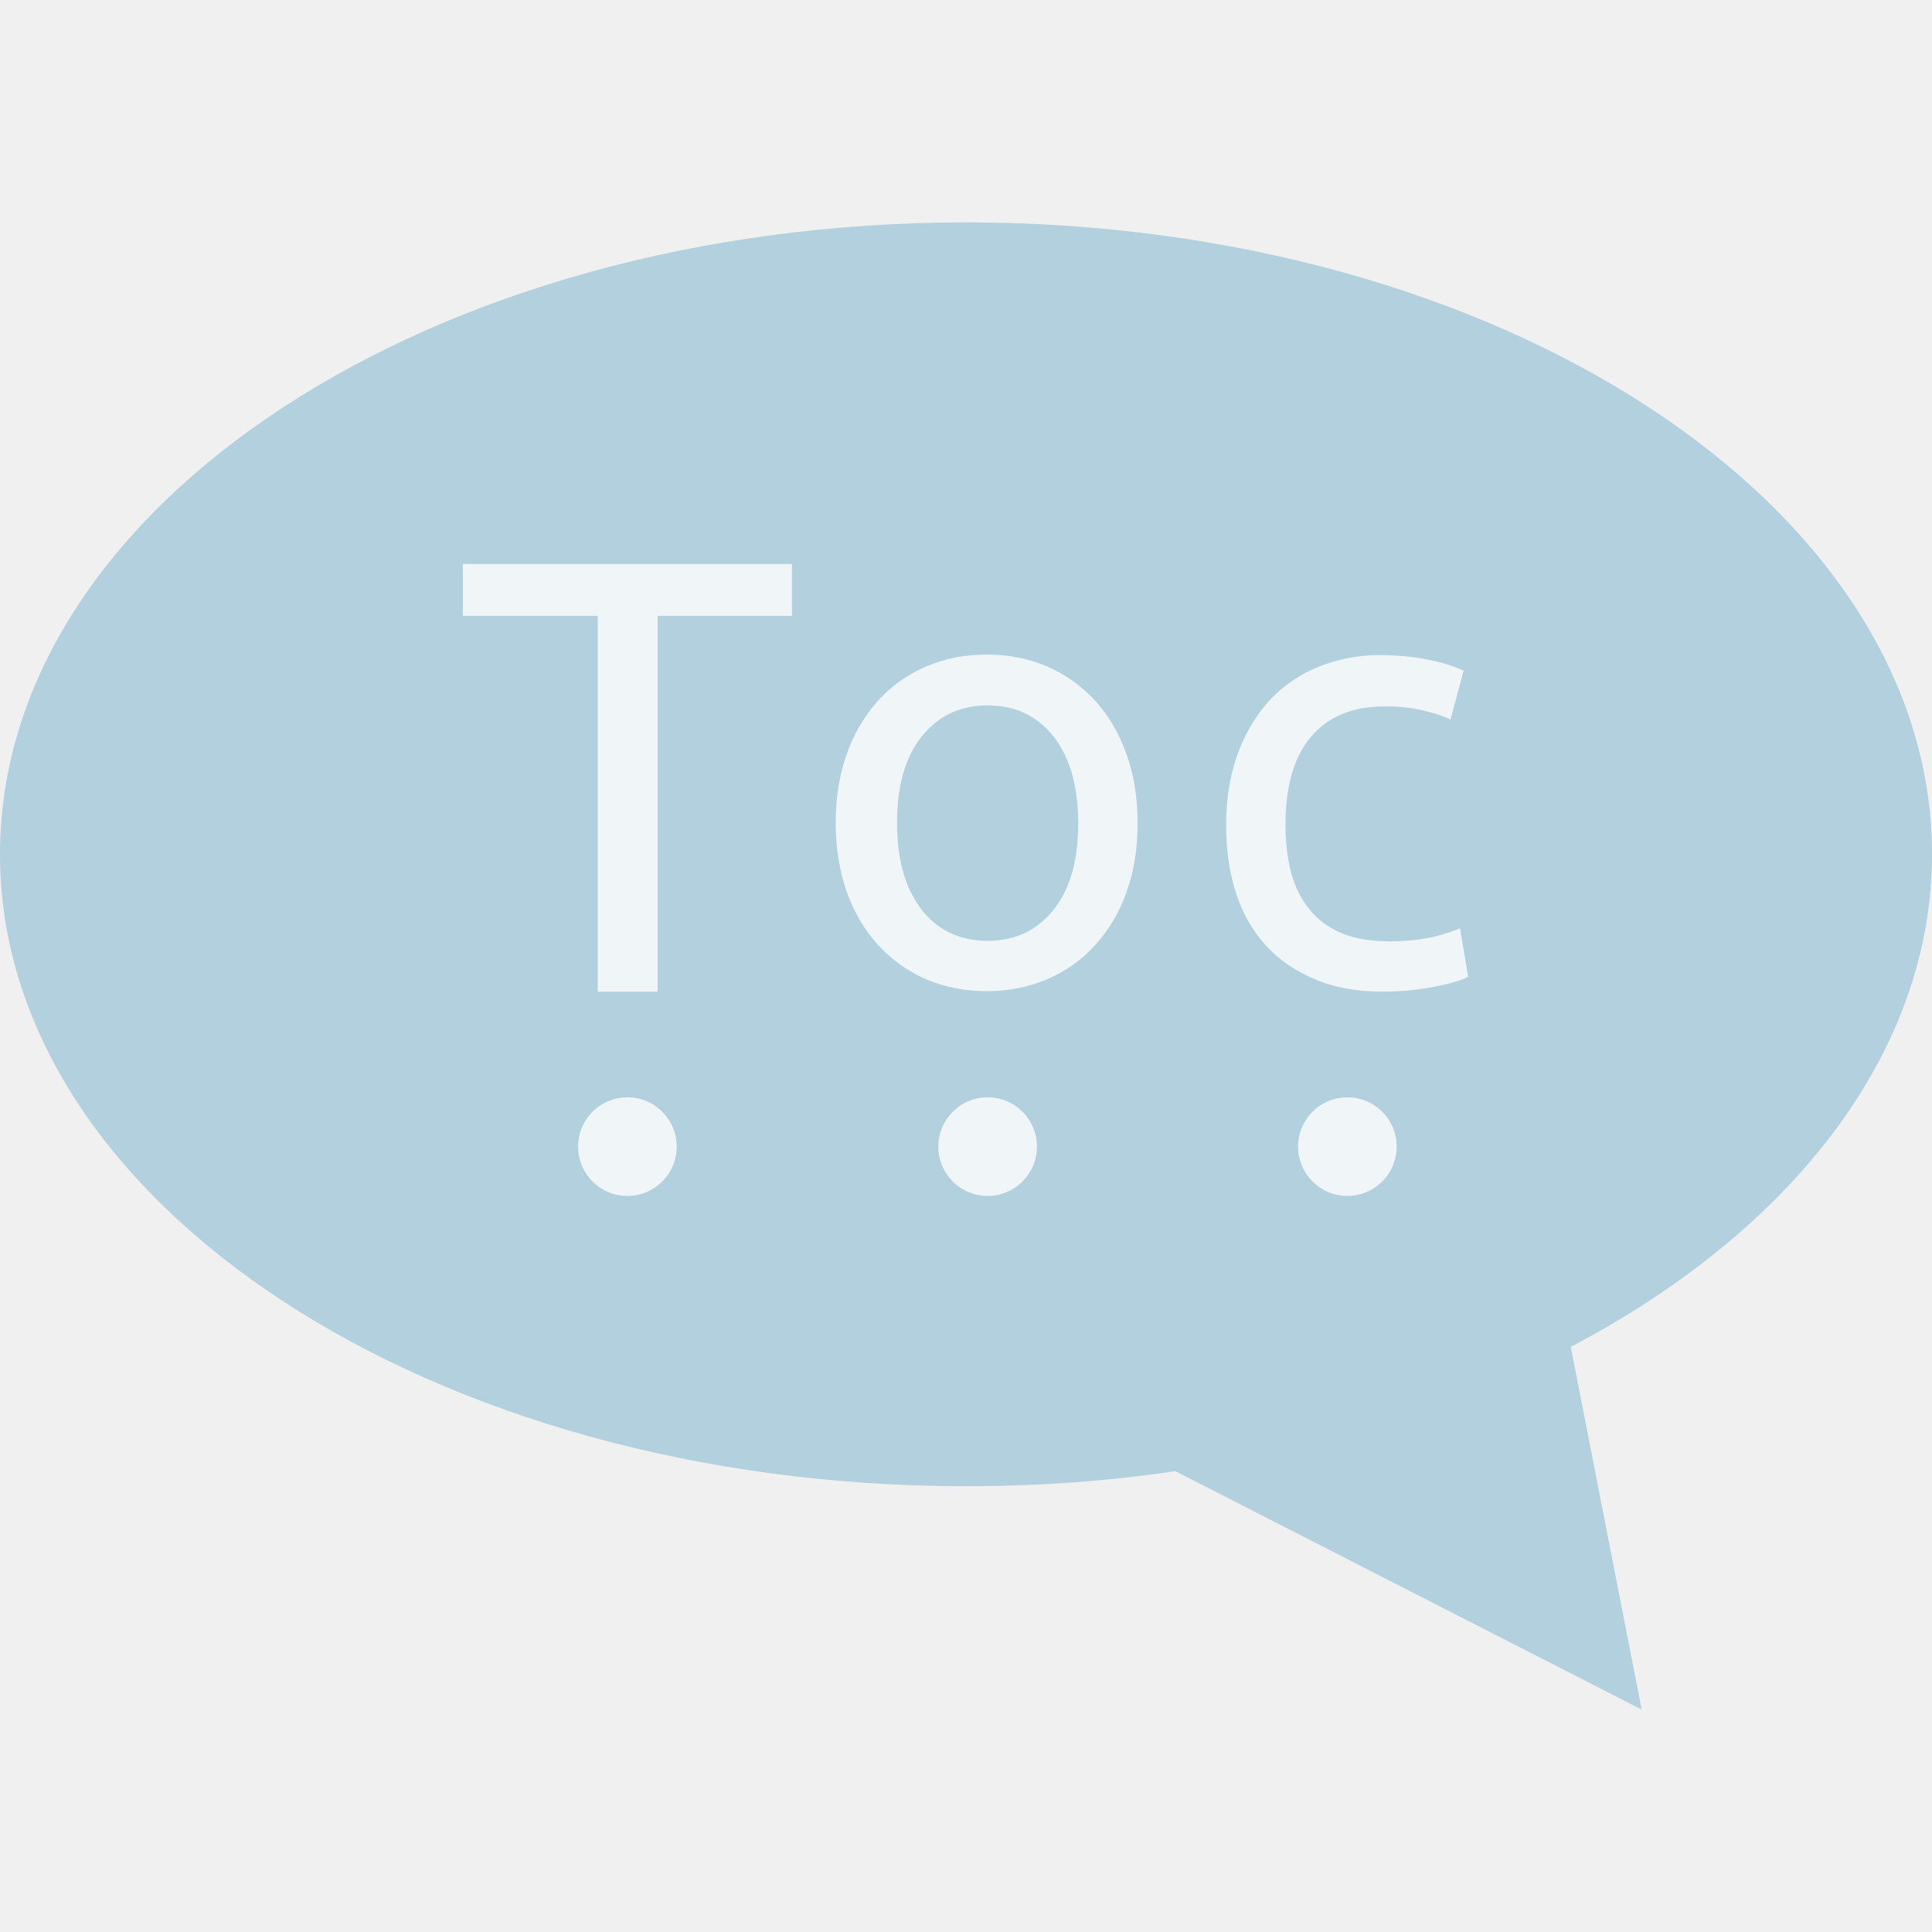
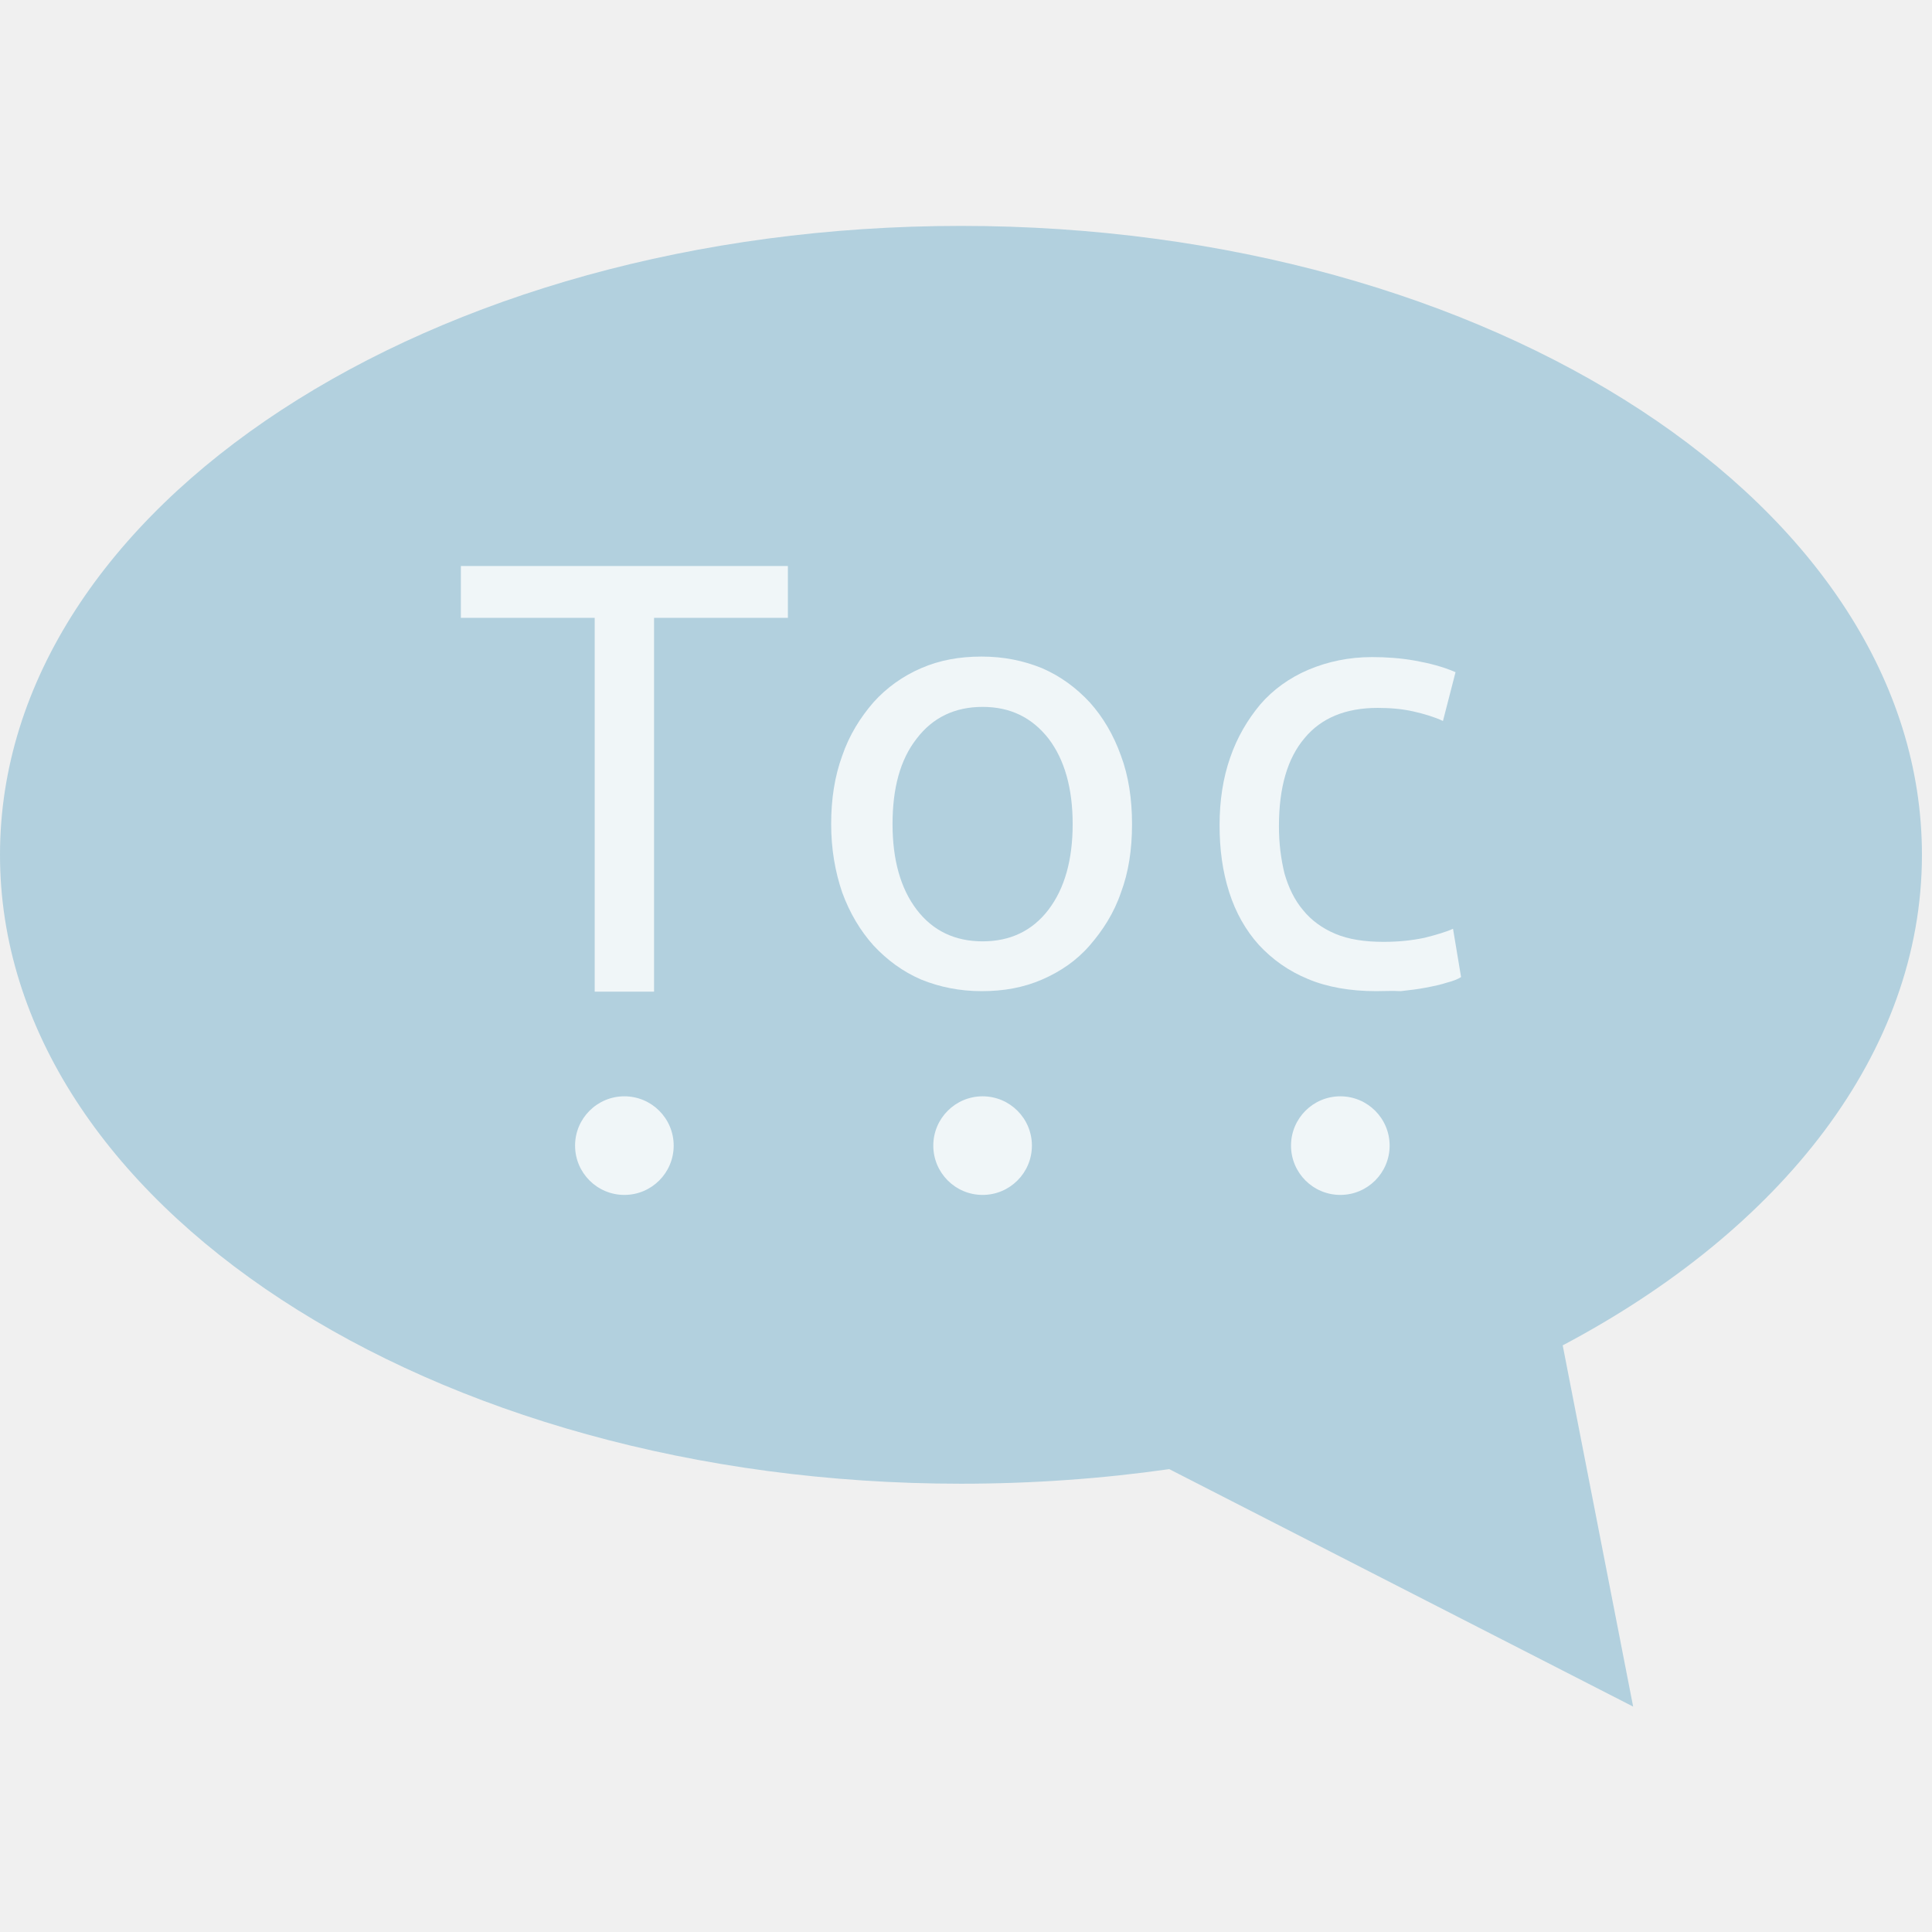
<svg xmlns="http://www.w3.org/2000/svg" version="1.1" id="Layer_1" x="0px" y="0px" viewBox="-121.2 205.2 384 384" style="enable-background:new -121.2 205.2 384 384;" xml:space="preserve">
  <style type="text/css">
	.st0{fill:url(#SVGID_1_);}
	.st1{opacity:0.8;fill:#FFFFFF;enable-background:new    ;}
</style>
  <g>
-     <radialGradient id="SVGID_1_" cx="221.813" cy="-531.218" r="202.166" fx="68.539" fy="-635.656" gradientTransform="matrix(1 0 0 -1 -168 -180.06)" gradientUnits="userSpaceOnUse">
+     <radialGradient id="SVGID_1_" cx="221.358" cy="-531.338" r="201.64" fx="68.483" fy="-635.504" gradientTransform="matrix(0.9974 0 0 -0.9974 -167.8778 -178.5527)" gradientUnits="userSpaceOnUse">
      <stop offset="0" style="stop-color:#C6E1E7" />
      <stop offset="0" style="stop-color:#B2D0DE" />
    </radialGradient>
-     <path class="st0" d="M262.8,375c0-69.4-86-125.6-192-125.6s-192,56.2-192,125.6s86,125.6,192,125.6c14.3,0,28.2-1,41.6-3l0,0   l92.7,47.4L191,472.9C234.8,449.9,262.8,414.5,262.8,375L262.8,375z" />
-     <path class="st1" d="M36.2,317.3v10.3H9.5v74.7H-2.4v-74.7h-26.8v-10.3H36.2z" />
-     <circle class="st1" cx="3.5" cy="433.1" r="9.8" />
-     <circle class="st1" cx="75.1" cy="433.1" r="9.8" />
-     <path class="st1" d="M104.9,368.8c0,5.1-0.7,9.6-2.2,13.7c-1.4,4.1-3.6,7.6-6.2,10.5c-2.7,3-5.8,5.2-9.5,6.8   c-3.7,1.6-7.7,2.4-12.1,2.4c-4.3,0-8.4-0.8-12.1-2.4c-3.7-1.6-6.8-3.9-9.5-6.8c-2.7-3-4.7-6.4-6.2-10.5c-1.4-4.1-2.2-8.7-2.2-13.7   s0.7-9.5,2.2-13.7c1.4-4.1,3.6-7.7,6.2-10.6s5.8-5.2,9.5-6.8c3.7-1.6,7.7-2.4,12.1-2.4c4.4,0,8.4,0.8,12.1,2.4   c3.7,1.6,6.8,3.9,9.5,6.8c2.7,3,4.7,6.4,6.2,10.6C104.2,359.2,104.9,363.8,104.9,368.8L104.9,368.8L104.9,368.8z M93.1,368.8   c0-7.2-1.6-12.9-4.8-17.1c-3.3-4.2-7.7-6.3-13.2-6.3c-5.5,0-9.9,2.1-13.2,6.3c-3.3,4.2-4.8,9.9-4.8,17.1s1.6,12.9,4.8,17.1   c3.2,4.2,7.7,6.3,13.2,6.3c5.5,0,9.9-2.1,13.2-6.3C91.6,381.7,93.1,376,93.1,368.8L93.1,368.8z" />
-     <circle class="st1" cx="146.6" cy="433.1" r="9.8" />
-     <path class="st1" d="M153.7,402.3c-5.1,0-9.7-0.8-13.6-2.5c-3.9-1.6-7.2-3.9-9.8-6.8c-2.7-3-4.6-6.4-5.9-10.5   c-1.3-4.1-1.9-8.5-1.9-13.4s0.7-9.4,2.1-13.5c1.4-4.1,3.5-7.7,6-10.6c2.6-3,5.8-5.3,9.6-7c3.8-1.6,8.1-2.6,12.7-2.6   c2.9,0,5.7,0.2,8.6,0.7c2.9,0.5,5.6,1.2,8.2,2.4l-2.6,9.7c-1.7-0.8-3.7-1.4-5.9-1.9c-2.2-0.5-4.6-0.7-7.2-0.7c-6.3,0-11.2,2-14.6,6   c-3.4,4-5.1,9.8-5.1,17.6c0,3.5,0.4,6.5,1.1,9.4c0.8,2.9,2,5.3,3.7,7.4c1.6,2,3.8,3.6,6.4,4.7c2.7,1.1,5.8,1.6,9.6,1.6   c3.1,0,5.7-0.3,8.2-0.8c2.5-0.6,4.4-1.2,5.7-1.8l1.6,9.6c-0.6,0.4-1.6,0.8-2.9,1.1c-1.2,0.4-2.7,0.7-4.2,1c-1.5,0.3-3.2,0.5-5,0.7   C157.1,402.2,155.3,402.3,153.7,402.3L153.7,402.3z" />
+     <path class="st0" d="M260.8,375.1c0-69.1-85.5-125-191-125s-191,55.9-191,125s85.5,125,191,125c14.2,0,28.1-1,41.4-2.9l0,0   l92.2,47.2l-14-71.8C232.9,449.6,260.8,414.4,260.8,375.1L260.8,375.1z" />
+     <path class="st1" d="M35.4,317.7V328H8.8v74.3H-3V328h-26.6v-10.3H35.4z" />
+     <circle class="st1" cx="2.9" cy="432.9" r="9.8" />
+     <circle class="st1" cx="74.1" cy="432.9" r="9.8" />
+     <path class="st1" d="M103.8,369c0,5.1-0.7,9.6-2.2,13.6c-1.4,4.1-3.6,7.5-6.2,10.5s-5.8,5.2-9.5,6.8c-3.7,1.6-7.6,2.3-12,2.3   c-4.3,0-8.3-0.8-12-2.3c-3.7-1.6-6.8-3.9-9.5-6.8c-2.6-2.9-4.7-6.4-6.2-10.5C44.8,378.5,44,374,44,369s0.7-9.5,2.2-13.6   c1.4-4.1,3.6-7.6,6.2-10.6c2.6-2.9,5.8-5.2,9.5-6.8c3.7-1.6,7.6-2.3,12-2.3c4.4,0,8.3,0.8,12,2.3c3.7,1.6,6.8,3.9,9.5,6.8   c2.6,2.9,4.7,6.4,6.2,10.6C103.1,359.4,103.8,364,103.8,369L103.8,369L103.8,369z M92,369c0-7.1-1.6-12.8-4.8-17   c-3.3-4.2-7.6-6.3-13.1-6.3c-5.5,0-9.9,2.1-13.1,6.3c-3.3,4.2-4.8,9.9-4.8,17s1.6,12.8,4.8,17c3.2,4.2,7.6,6.3,13.1,6.3   c5.5,0,9.9-2.1,13.1-6.3C90.4,381.8,92,376.1,92,369L92,369z" />
+     <circle class="st1" cx="145.2" cy="432.9" r="9.8" />
+     <path class="st1" d="M152.3,402.2c-5.1,0-9.7-0.8-13.5-2.4c-3.9-1.6-7.1-3.9-9.8-6.8c-2.6-2.9-4.6-6.4-5.9-10.5   c-1.3-4.1-1.9-8.4-1.9-13.3c0-4.9,0.7-9.4,2.1-13.4c1.4-4.1,3.5-7.6,6-10.6c2.5-2.9,5.8-5.3,9.6-6.9c3.8-1.6,8-2.5,12.6-2.5   c2.8,0,5.7,0.2,8.5,0.7s5.6,1.2,8.1,2.3l-2.5,9.7c-1.7-0.8-3.7-1.4-5.9-1.9c-2.2-0.5-4.6-0.7-7.1-0.7c-6.3,0-11.2,2-14.5,6   c-3.4,4-5.1,9.8-5.1,17.5c0,3.5,0.4,6.5,1.1,9.4c0.8,2.8,2,5.3,3.7,7.3c1.6,2,3.8,3.6,6.4,4.7c2.6,1.1,5.8,1.6,9.6,1.6   c3.1,0,5.7-0.3,8.1-0.8c2.4-0.6,4.4-1.2,5.7-1.8l1.6,9.6c-0.6,0.4-1.6,0.8-2.8,1.1c-1.2,0.4-2.6,0.7-4.2,1c-1.5,0.3-3.2,0.5-5,0.7   C155.6,402.1,153.9,402.2,152.3,402.2L152.3,402.2z" />
  </g>
</svg>
